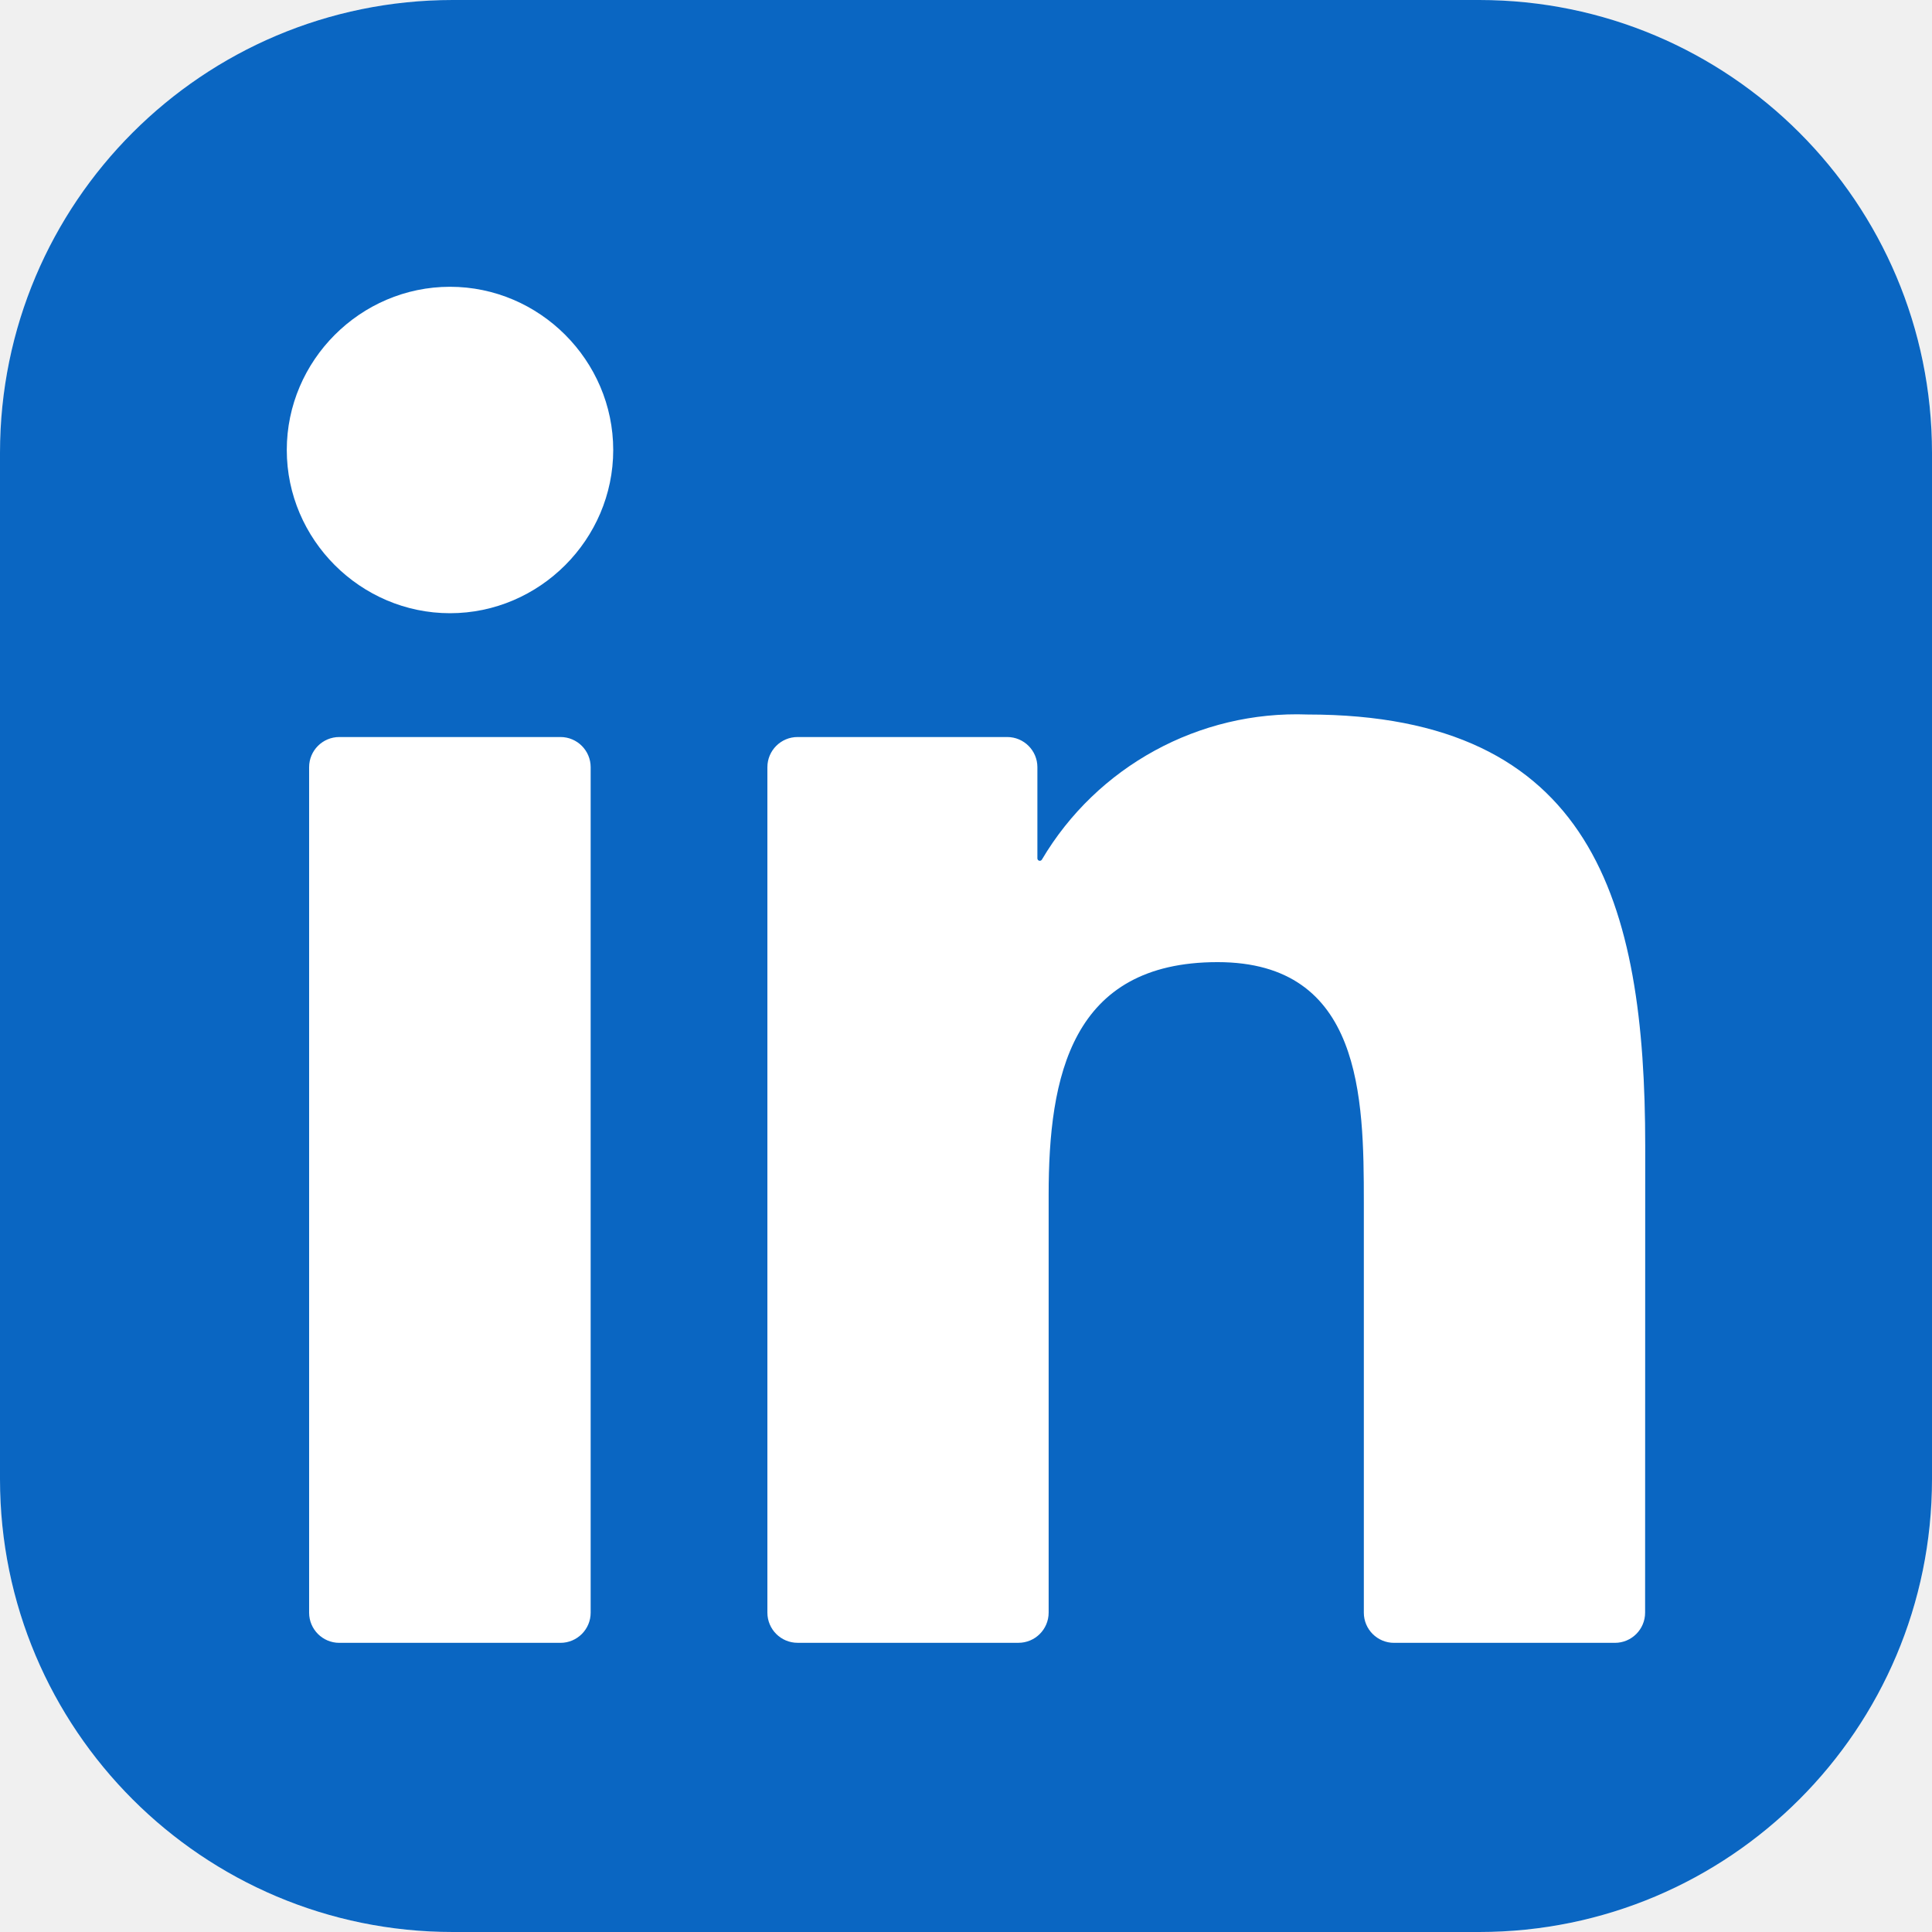
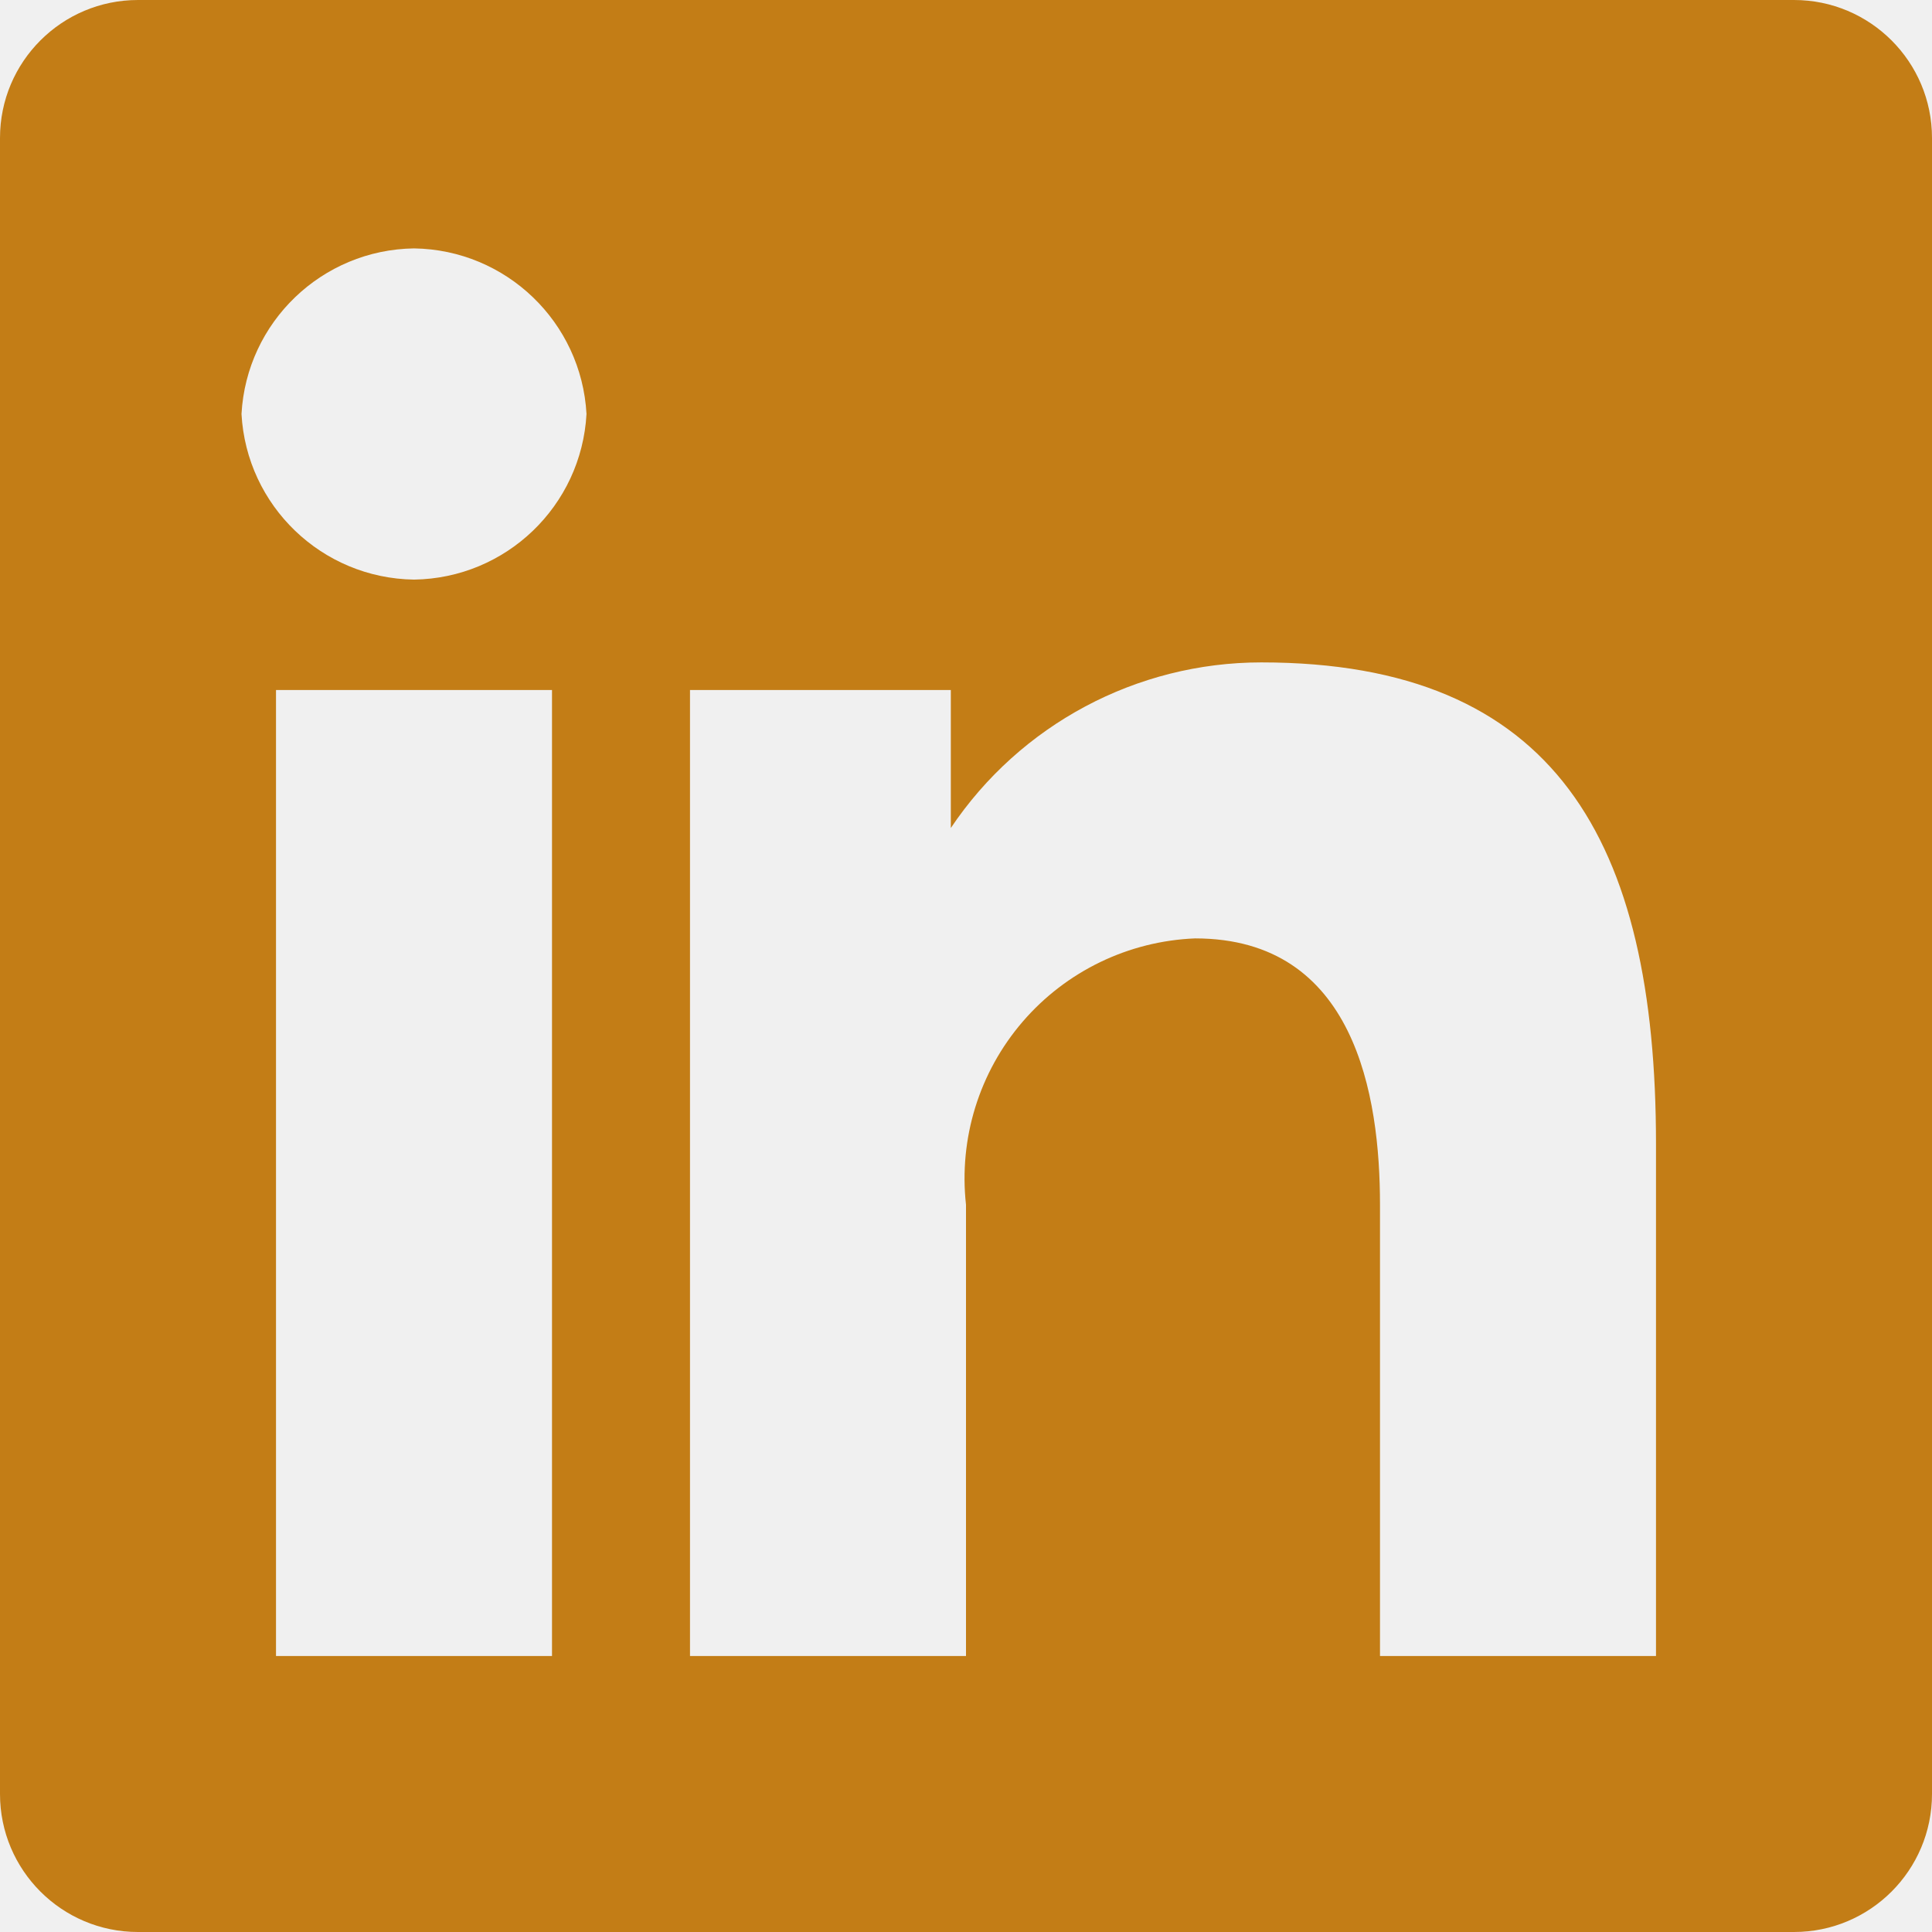
- <svg xmlns="http://www.w3.org/2000/svg" width="1em" height="1em" viewBox="0 0 256 256">
-   <rect x="0" y="0" width="256" height="256" fill="rgba(255, 255, 255, 0)" />
-   <g fill="none">
-     <rect width="256" height="256" fill="#fff" rx="60" />
-     <rect width="256" height="256" fill="#0A66C2" rx="60" />
-     <path fill="#fff" d="M184.715 217.685h29.27a4 4 0 0 0 4-3.999l.015-61.842c0-32.323-6.965-57.168-44.738-57.168c-14.359-.534-27.9 6.868-35.207 19.228a.32.32 0 0 1-.595-.161V101.66a4 4 0 0 0-4-4h-27.777a4 4 0 0 0-4 4v112.02a4 4 0 0 0 4 4h29.268a4 4 0 0 0 4-4v-55.373c0-15.657 2.97-30.82 22.381-30.82c19.135 0 19.383 17.916 19.383 31.834v54.364a4 4 0 0 0 4 4ZM38 59.627c0 11.865 9.767 21.627 21.632 21.627c11.862-.001 21.623-9.769 21.623-21.631C81.253 47.761 71.491 38 59.628 38C47.762 38 38 47.763 38 59.627Zm6.959 158.058h29.307a4 4 0 0 0 4-4V101.66a4 4 0 0 0-4-4H44.959a4 4 0 0 0-4 4v112.025a4 4 0 0 0 4 4Z" />
+ <svg xmlns="http://www.w3.org/2000/svg" viewBox="0 0 14 14" data-supported-dps="14x14" fill="currentColor" class="mercado-match" width="14" height="14" focusable="false">
+   <g fill="#C37D16">
+     <path class="background-mercado" d="M14 1v12a1 1 0 01-1 1H1a1 1 0 01-1-1V1a1 1 0 011-1h12a1 1 0 011 1zM4 5H2v7h2zm.25-2A1.27 1.27 0 003 1.8 1.27 1.27 0 001.75 3 1.27 1.27 0 003 4.2 1.27 1.27 0 004.25 3zM12 8.29c0-2.2-.73-3.49-2.86-3.49A2.71 2.71 0 006.89 6V5H5v7h2V8.73A1.74 1.74 0 018.66 6.8C9.82 6.8 10 7.94 10 8.73V12h2z" fill="#C37D16" />
  </g>
</svg>
